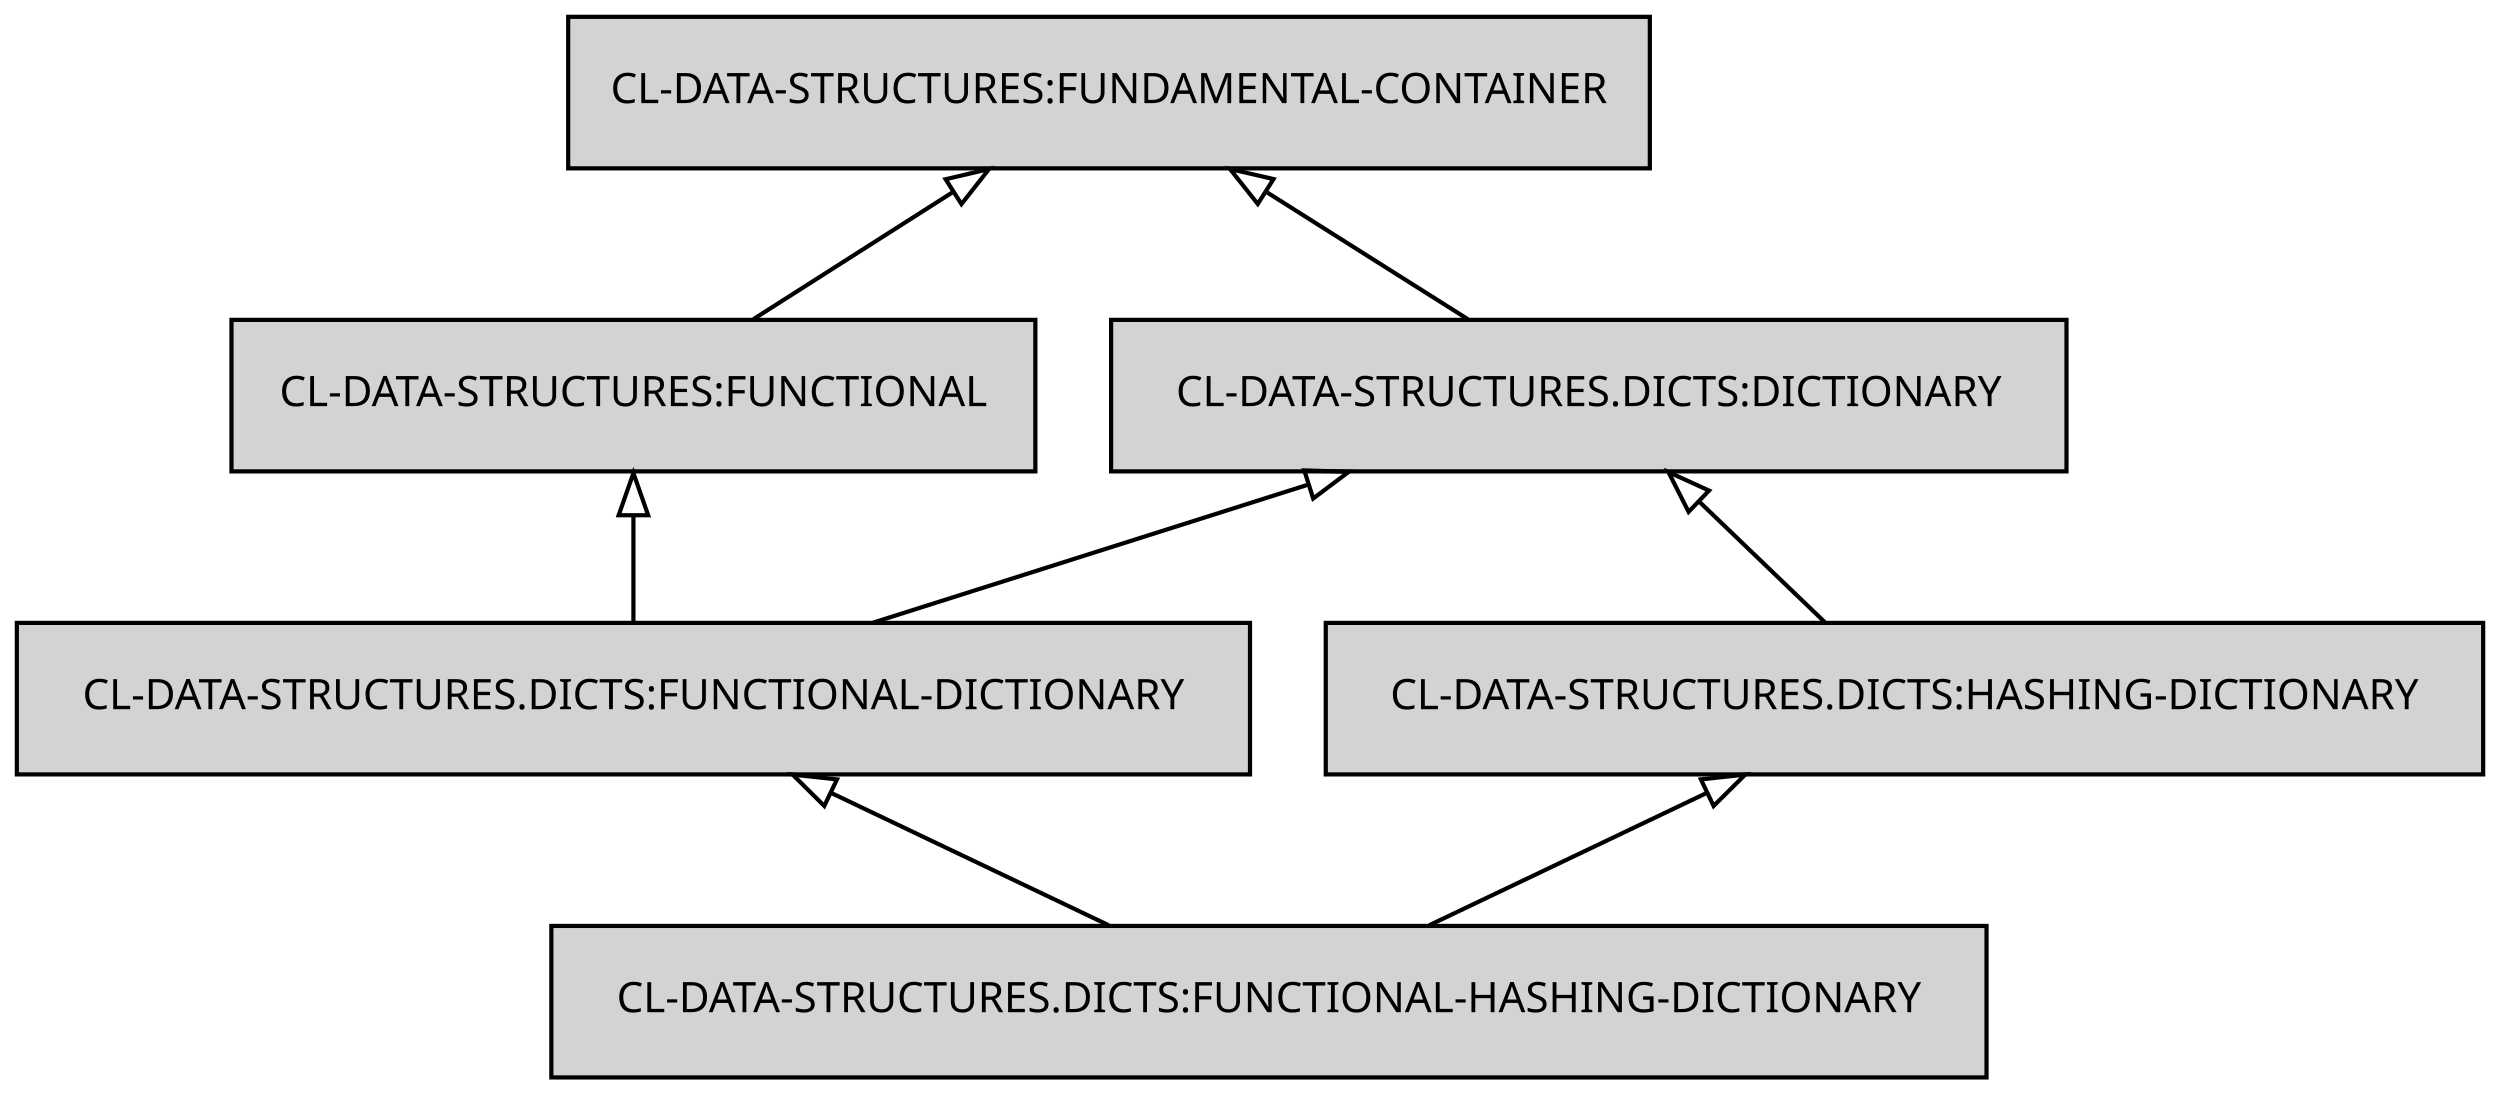
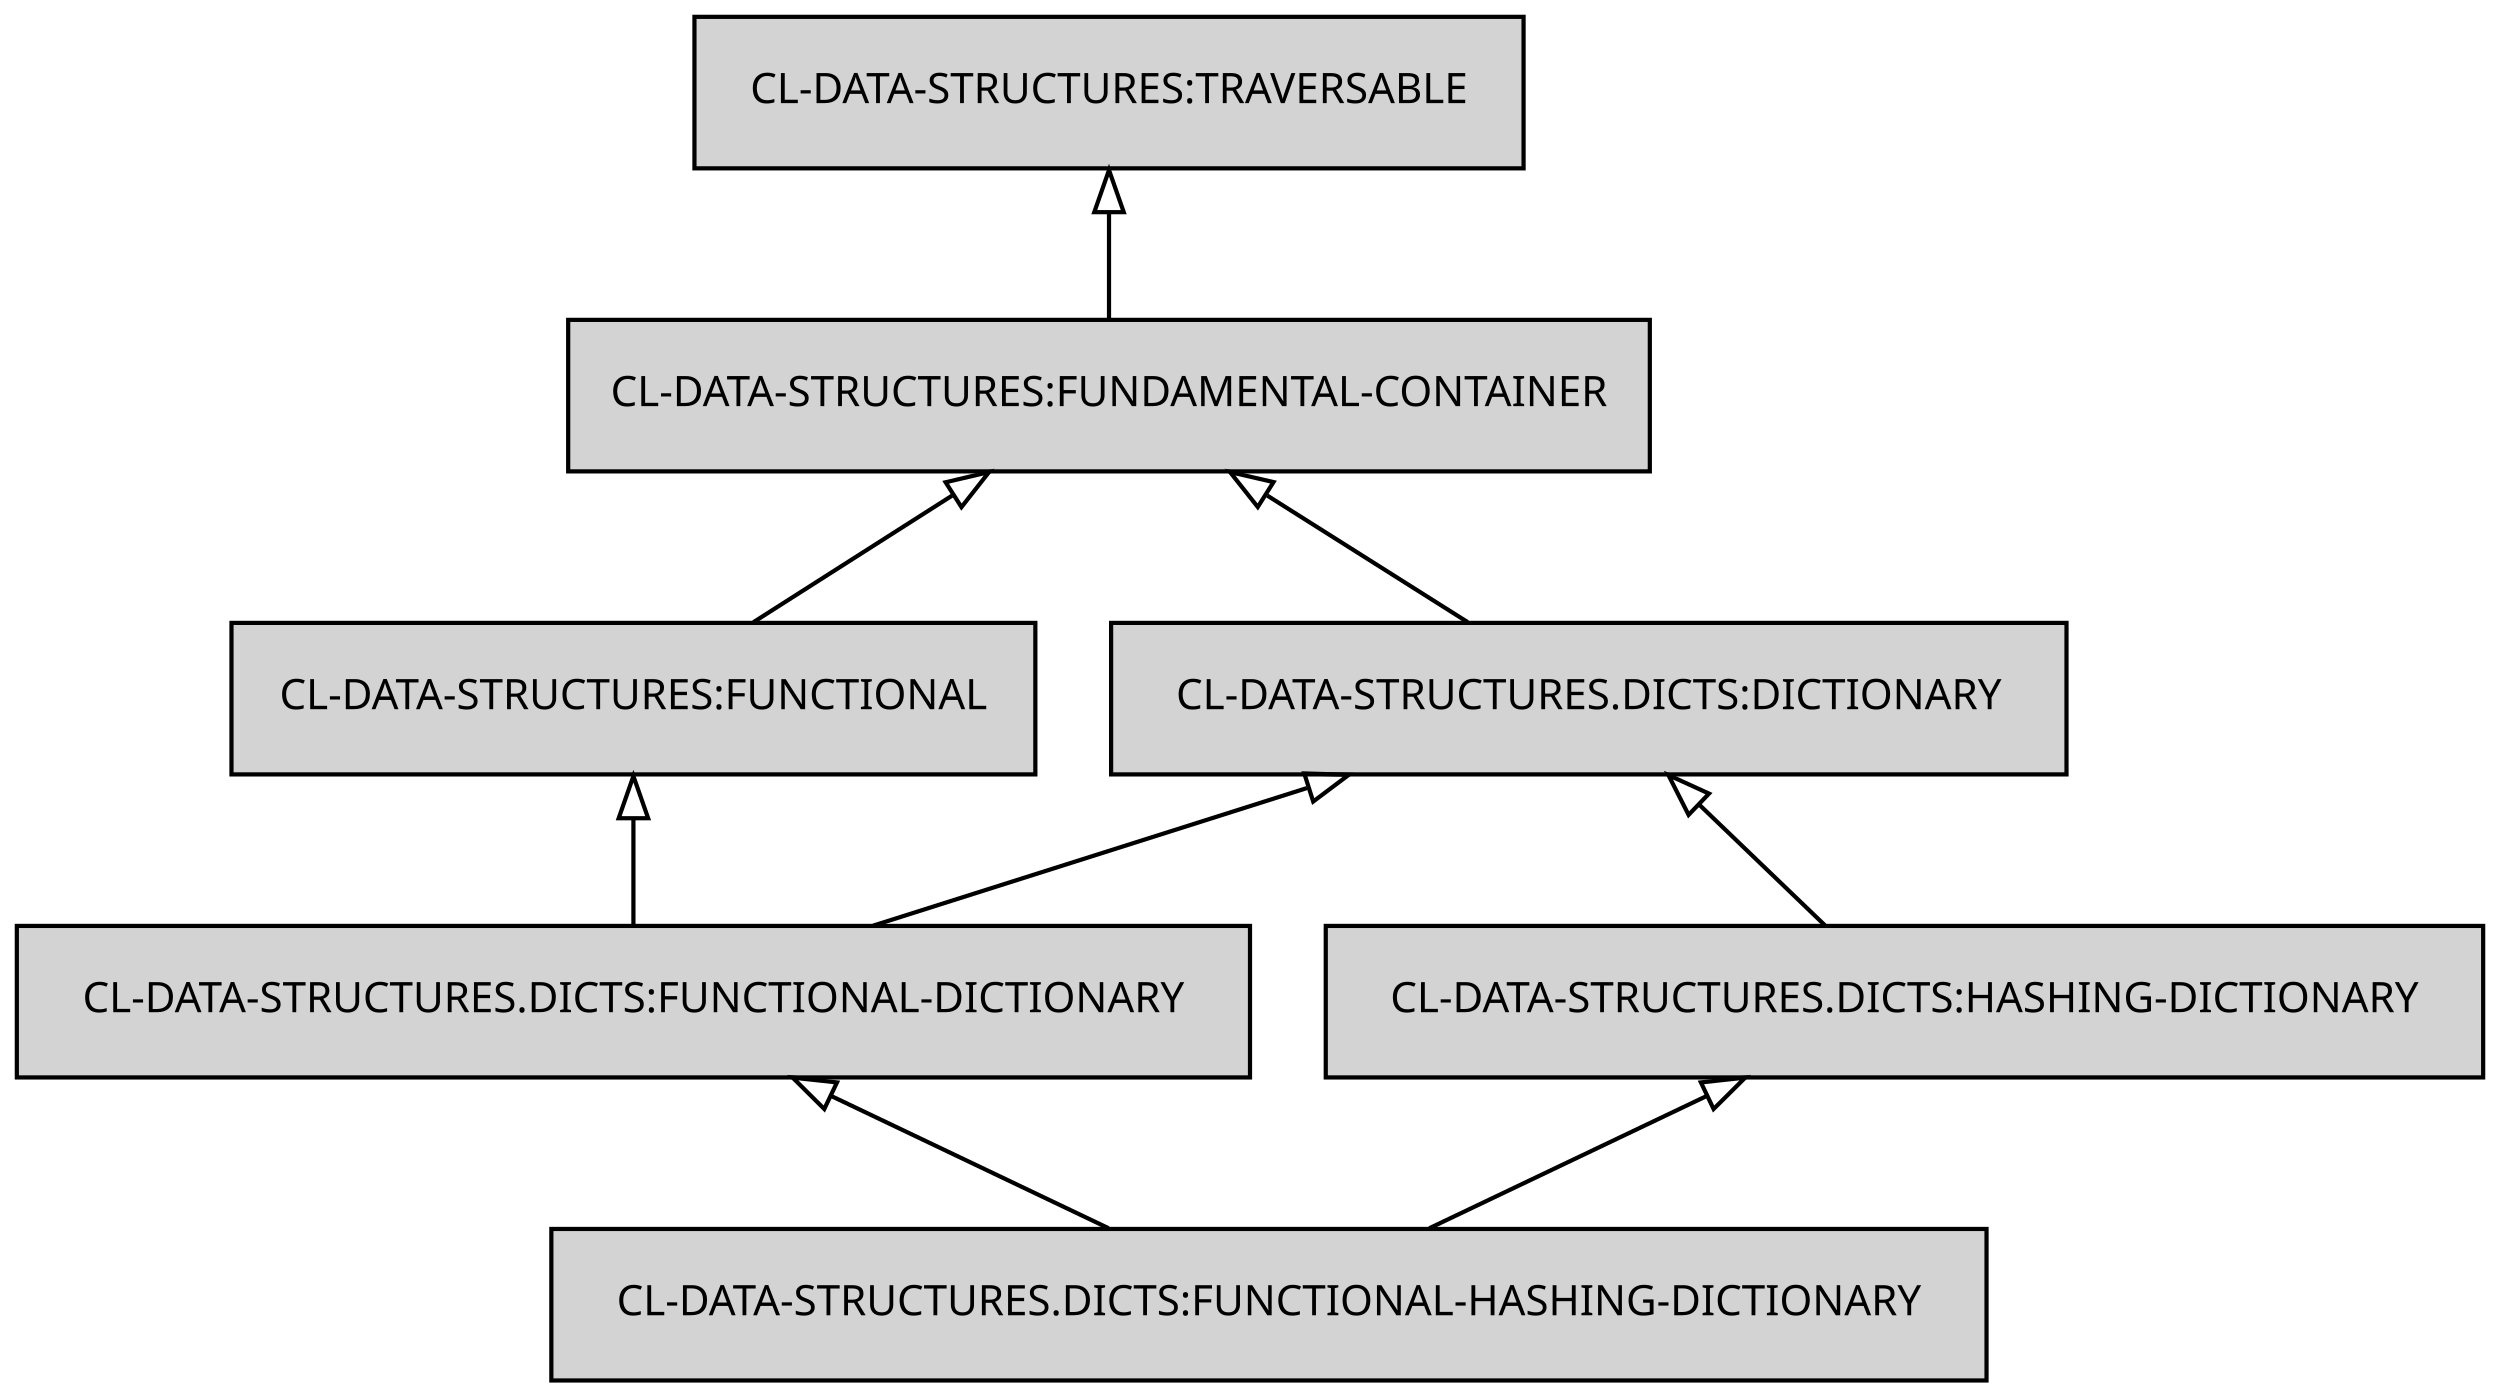
- <svg xmlns="http://www.w3.org/2000/svg" width="594pt" height="260pt" viewBox="0.00 0.00 594.00 260.00">
-   <g id="graph0" class="graph" transform="scale(1 1) rotate(0) translate(4 256)">
-     <polygon fill="transparent" stroke="transparent" points="-4,4 -4,-256 590,-256 590,4 -4,4" />
+ <svg xmlns="http://www.w3.org/2000/svg" width="594pt" height="332pt" viewBox="0.00 0.00 594.00 332.00">
+   <g id="graph0" class="graph" transform="scale(1 1) rotate(0) translate(4 328)">
+     <polygon fill="transparent" stroke="transparent" points="-4,4 -4,-328 590,-328 590,4 -4,4" />
    <g id="node1" class="node">
      <polygon fill="#d3d3d3" stroke="#000000" points="468,-36 127,-36 127,0 468,0 468,-36" />
      <text text-anchor="middle" x="297.5" y="-15.5" font-family="Fira Mono" font-size="10.00" fill="#000000">CL-DATA-STRUCTURES.DICTS:FUNCTIONAL-HASHING-DICTIONARY</text>
    </g>
    <g id="node2" class="node">
      <polygon fill="#d3d3d3" stroke="#000000" points="293,-108 0,-108 0,-72 293,-72 293,-108" />
      <text text-anchor="middle" x="146.5" y="-87.5" font-family="Fira Mono" font-size="10.00" fill="#000000">CL-DATA-STRUCTURES.DICTS:FUNCTIONAL-DICTIONARY</text>
    </g>
    <g id="edge1" class="edge">
      <path fill="none" stroke="#000000" d="M259.396,-36.169C239.381,-45.713 214.673,-57.493 193.481,-67.599" />
      <polygon fill="none" stroke="#000000" points="191.85,-64.499 184.33,-71.962 194.863,-70.817 191.85,-64.499" />
    </g>
    <g id="node4" class="node">
      <polygon fill="#d3d3d3" stroke="#000000" points="586,-108 311,-108 311,-72 586,-72 586,-108" />
      <text text-anchor="middle" x="448.5" y="-87.5" font-family="Fira Mono" font-size="10.00" fill="#000000">CL-DATA-STRUCTURES.DICTS:HASHING-DICTIONARY</text>
    </g>
    <g id="edge2" class="edge">
      <path fill="none" stroke="#000000" d="M335.604,-36.169C355.62,-45.713 380.327,-57.493 401.519,-67.599" />
      <polygon fill="none" stroke="#000000" points="400.137,-70.817 410.67,-71.962 403.15,-64.499 400.137,-70.817" />
    </g>
    <g id="node3" class="node">
      <polygon fill="#d3d3d3" stroke="#000000" points="242,-180 51,-180 51,-144 242,-144 242,-180" />
      <text text-anchor="middle" x="146.5" y="-159.5" font-family="Fira Mono" font-size="10.00" fill="#000000">CL-DATA-STRUCTURES:FUNCTIONAL</text>
    </g>
    <g id="edge3" class="edge">
      <path fill="none" stroke="#000000" d="M146.5,-108.169C146.5,-115.869 146.5,-125.026 146.5,-133.583" />
      <polygon fill="none" stroke="#000000" points="143,-133.587 146.5,-143.587 150,-133.587 143,-133.587" />
    </g>
    <g id="node5" class="node">
      <polygon fill="#d3d3d3" stroke="#000000" points="487,-180 260,-180 260,-144 487,-144 487,-180" />
      <text text-anchor="middle" x="373.5" y="-159.5" font-family="Fira Mono" font-size="10.00" fill="#000000">CL-DATA-STRUCTURES.DICTS:DICTIONARY</text>
    </g>
    <g id="edge4" class="edge">
      <path fill="none" stroke="#000000" d="M203.489,-108.076C234.791,-118.004 273.792,-130.375 306.541,-140.762" />
      <polygon fill="none" stroke="#000000" points="305.898,-144.23 316.488,-143.917 308.014,-137.557 305.898,-144.23" />
    </g>
    <g id="node6" class="node">
      <polygon fill="#d3d3d3" stroke="#000000" points="388,-252 131,-252 131,-216 388,-216 388,-252" />
      <text text-anchor="middle" x="259.5" y="-231.5" font-family="Fira Mono" font-size="10.00" fill="#000000">CL-DATA-STRUCTURES:FUNDAMENTAL-CONTAINER</text>
    </g>
    <g id="edge5" class="edge">
      <path fill="none" stroke="#000000" d="M175.015,-180.169C189.334,-189.293 206.862,-200.461 222.234,-210.255" />
      <polygon fill="none" stroke="#000000" points="220.68,-213.415 230.994,-215.837 224.442,-207.512 220.68,-213.415" />
    </g>
    <g id="edge6" class="edge">
      <path fill="none" stroke="#000000" d="M429.574,-108.169C420.514,-116.866 409.519,-127.422 399.673,-136.874" />
      <polygon fill="none" stroke="#000000" points="397.21,-134.387 392.42,-143.837 402.057,-139.437 397.21,-134.387" />
    </g>
    <g id="edge7" class="edge">
      <path fill="none" stroke="#000000" d="M344.733,-180.169C330.287,-189.293 312.603,-200.461 297.096,-210.255" />
      <polygon fill="none" stroke="#000000" points="294.844,-207.538 288.258,-215.837 298.582,-213.456 294.844,-207.538" />
    </g>
+     <g id="node7" class="node">
+       <polygon fill="#d3d3d3" stroke="#000000" points="358,-324 161,-324 161,-288 358,-288 358,-324" />
+       <text text-anchor="middle" x="259.5" y="-303.5" font-family="Fira Mono" font-size="10.00" fill="#000000">CL-DATA-STRUCTURES:TRAVERSABLE</text>
+     </g>
+     <g id="edge8" class="edge">
+       <path fill="none" stroke="#000000" d="M259.5,-252.169C259.5,-259.869 259.5,-269.026 259.5,-277.583" />
+       <polygon fill="none" stroke="#000000" points="256,-277.587 259.5,-287.587 263,-277.587 256,-277.587" />
+     </g>
  </g>
</svg>
